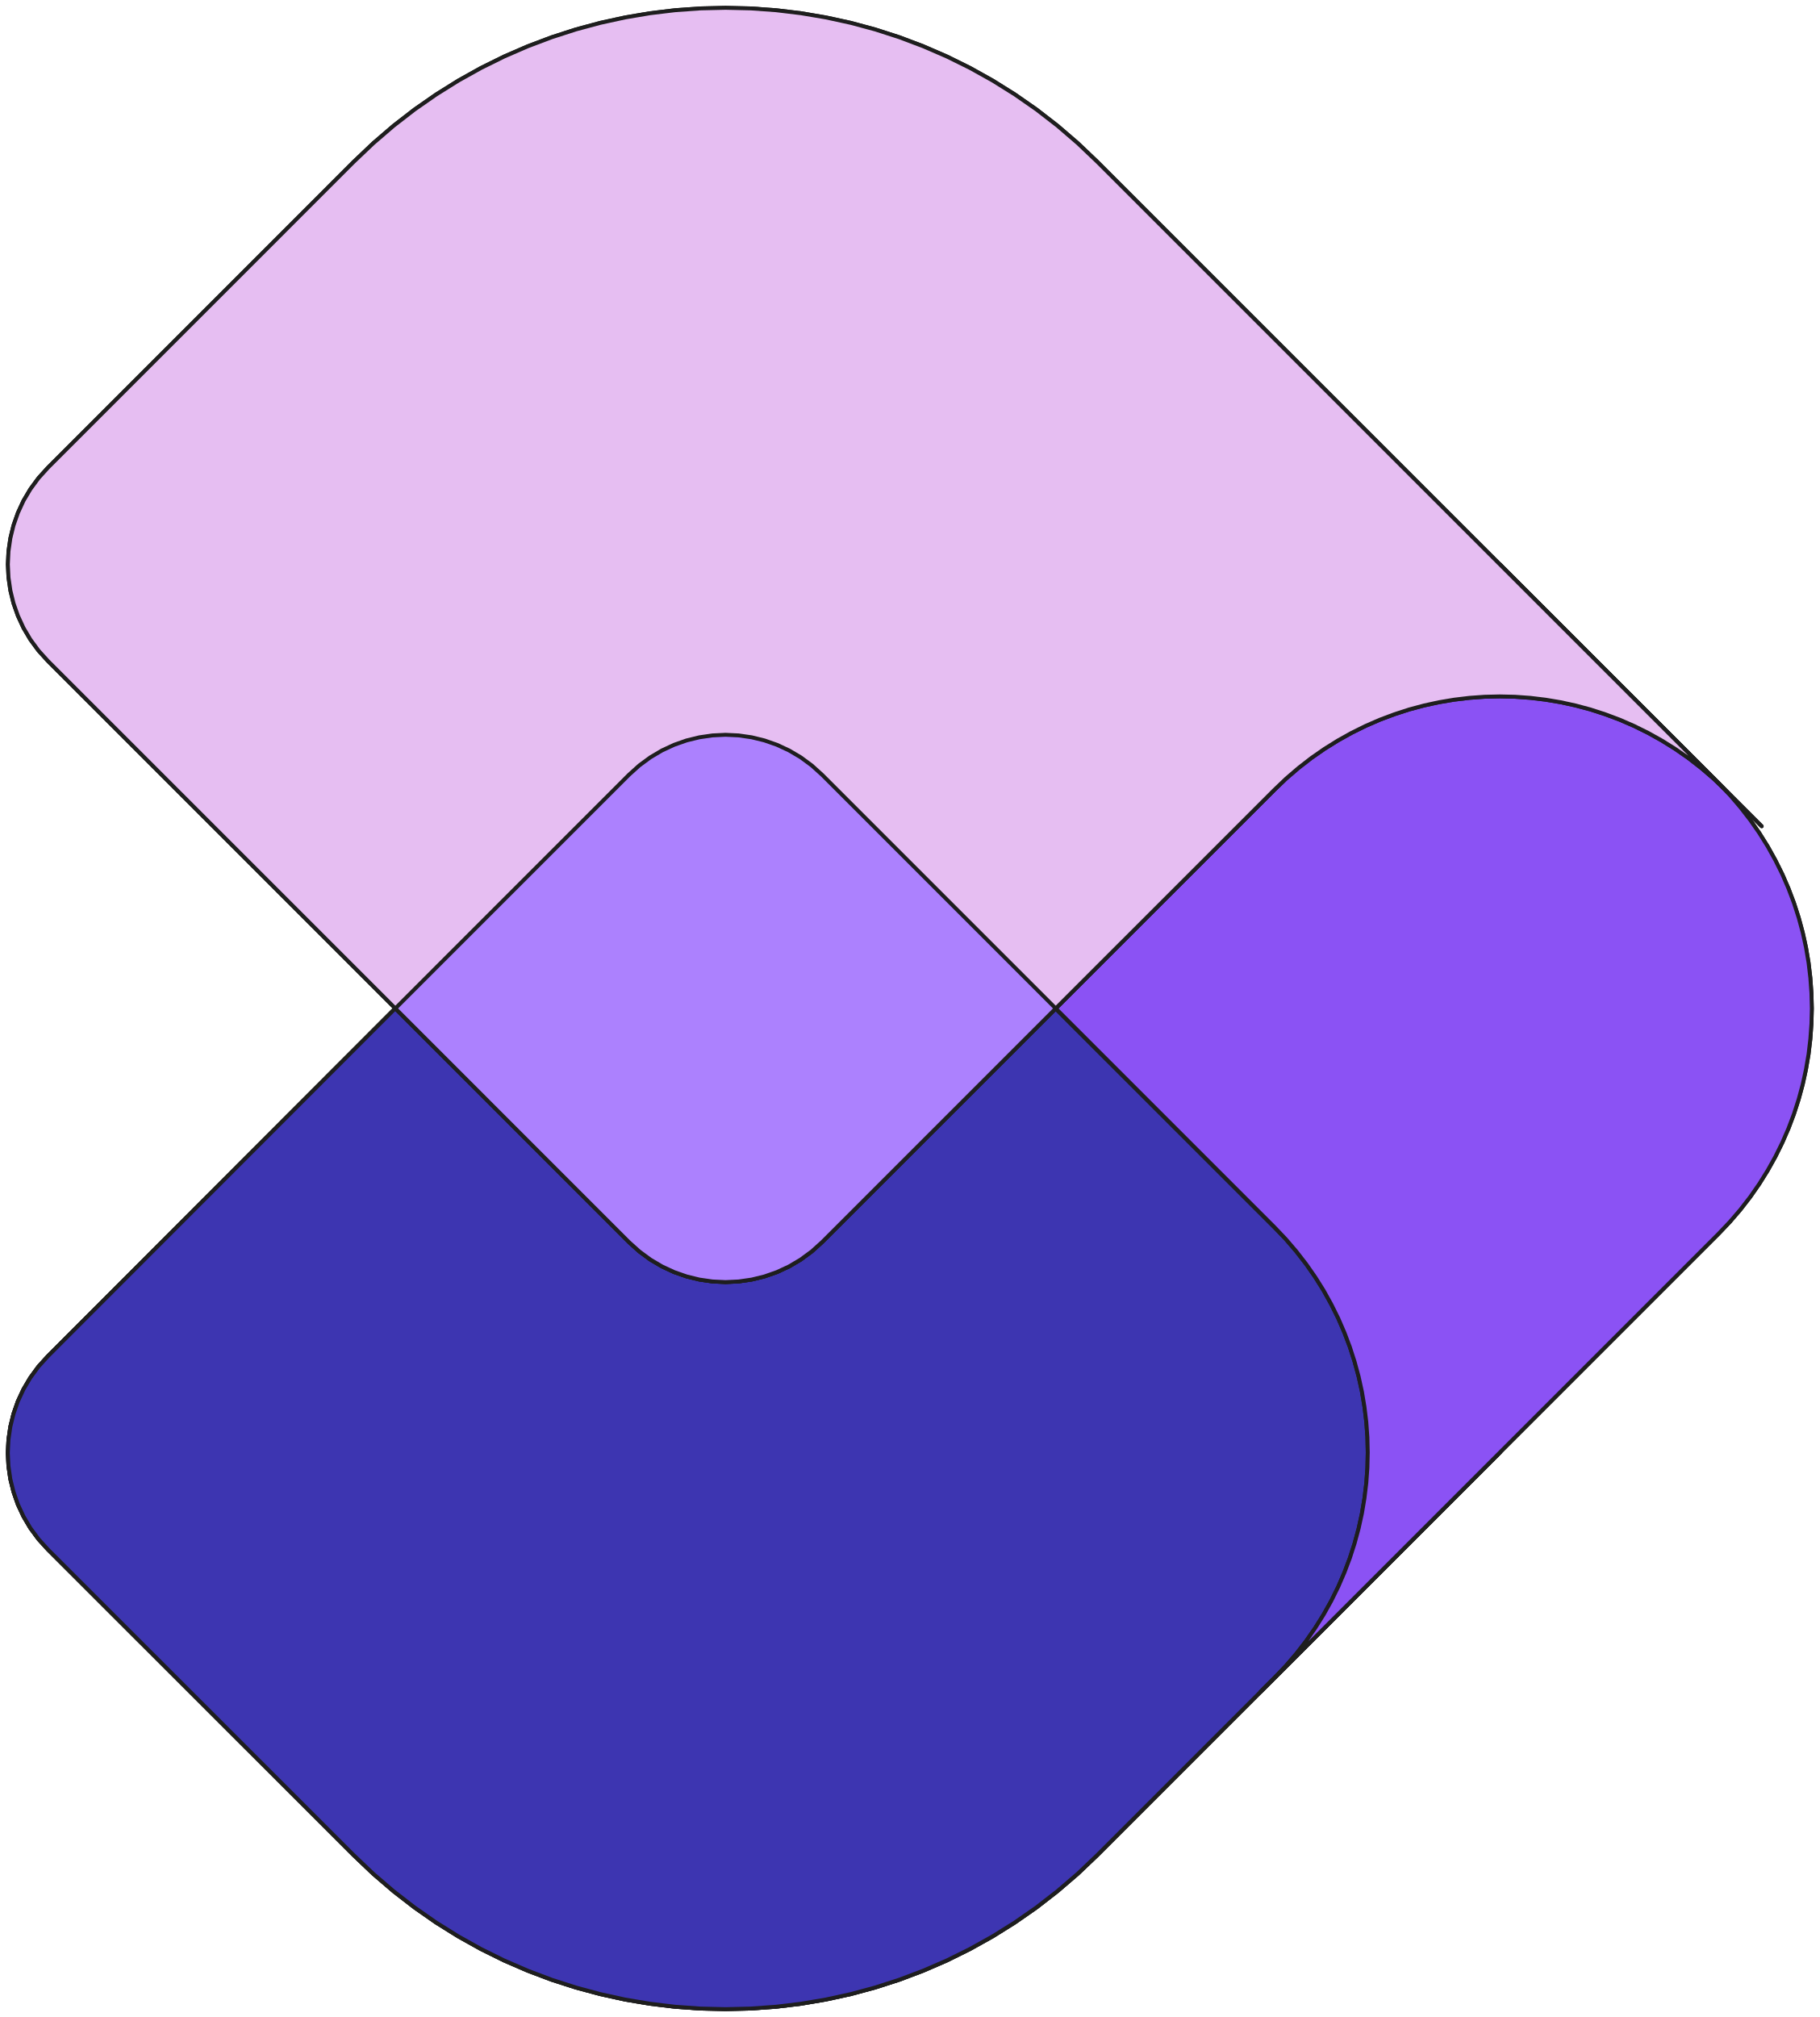
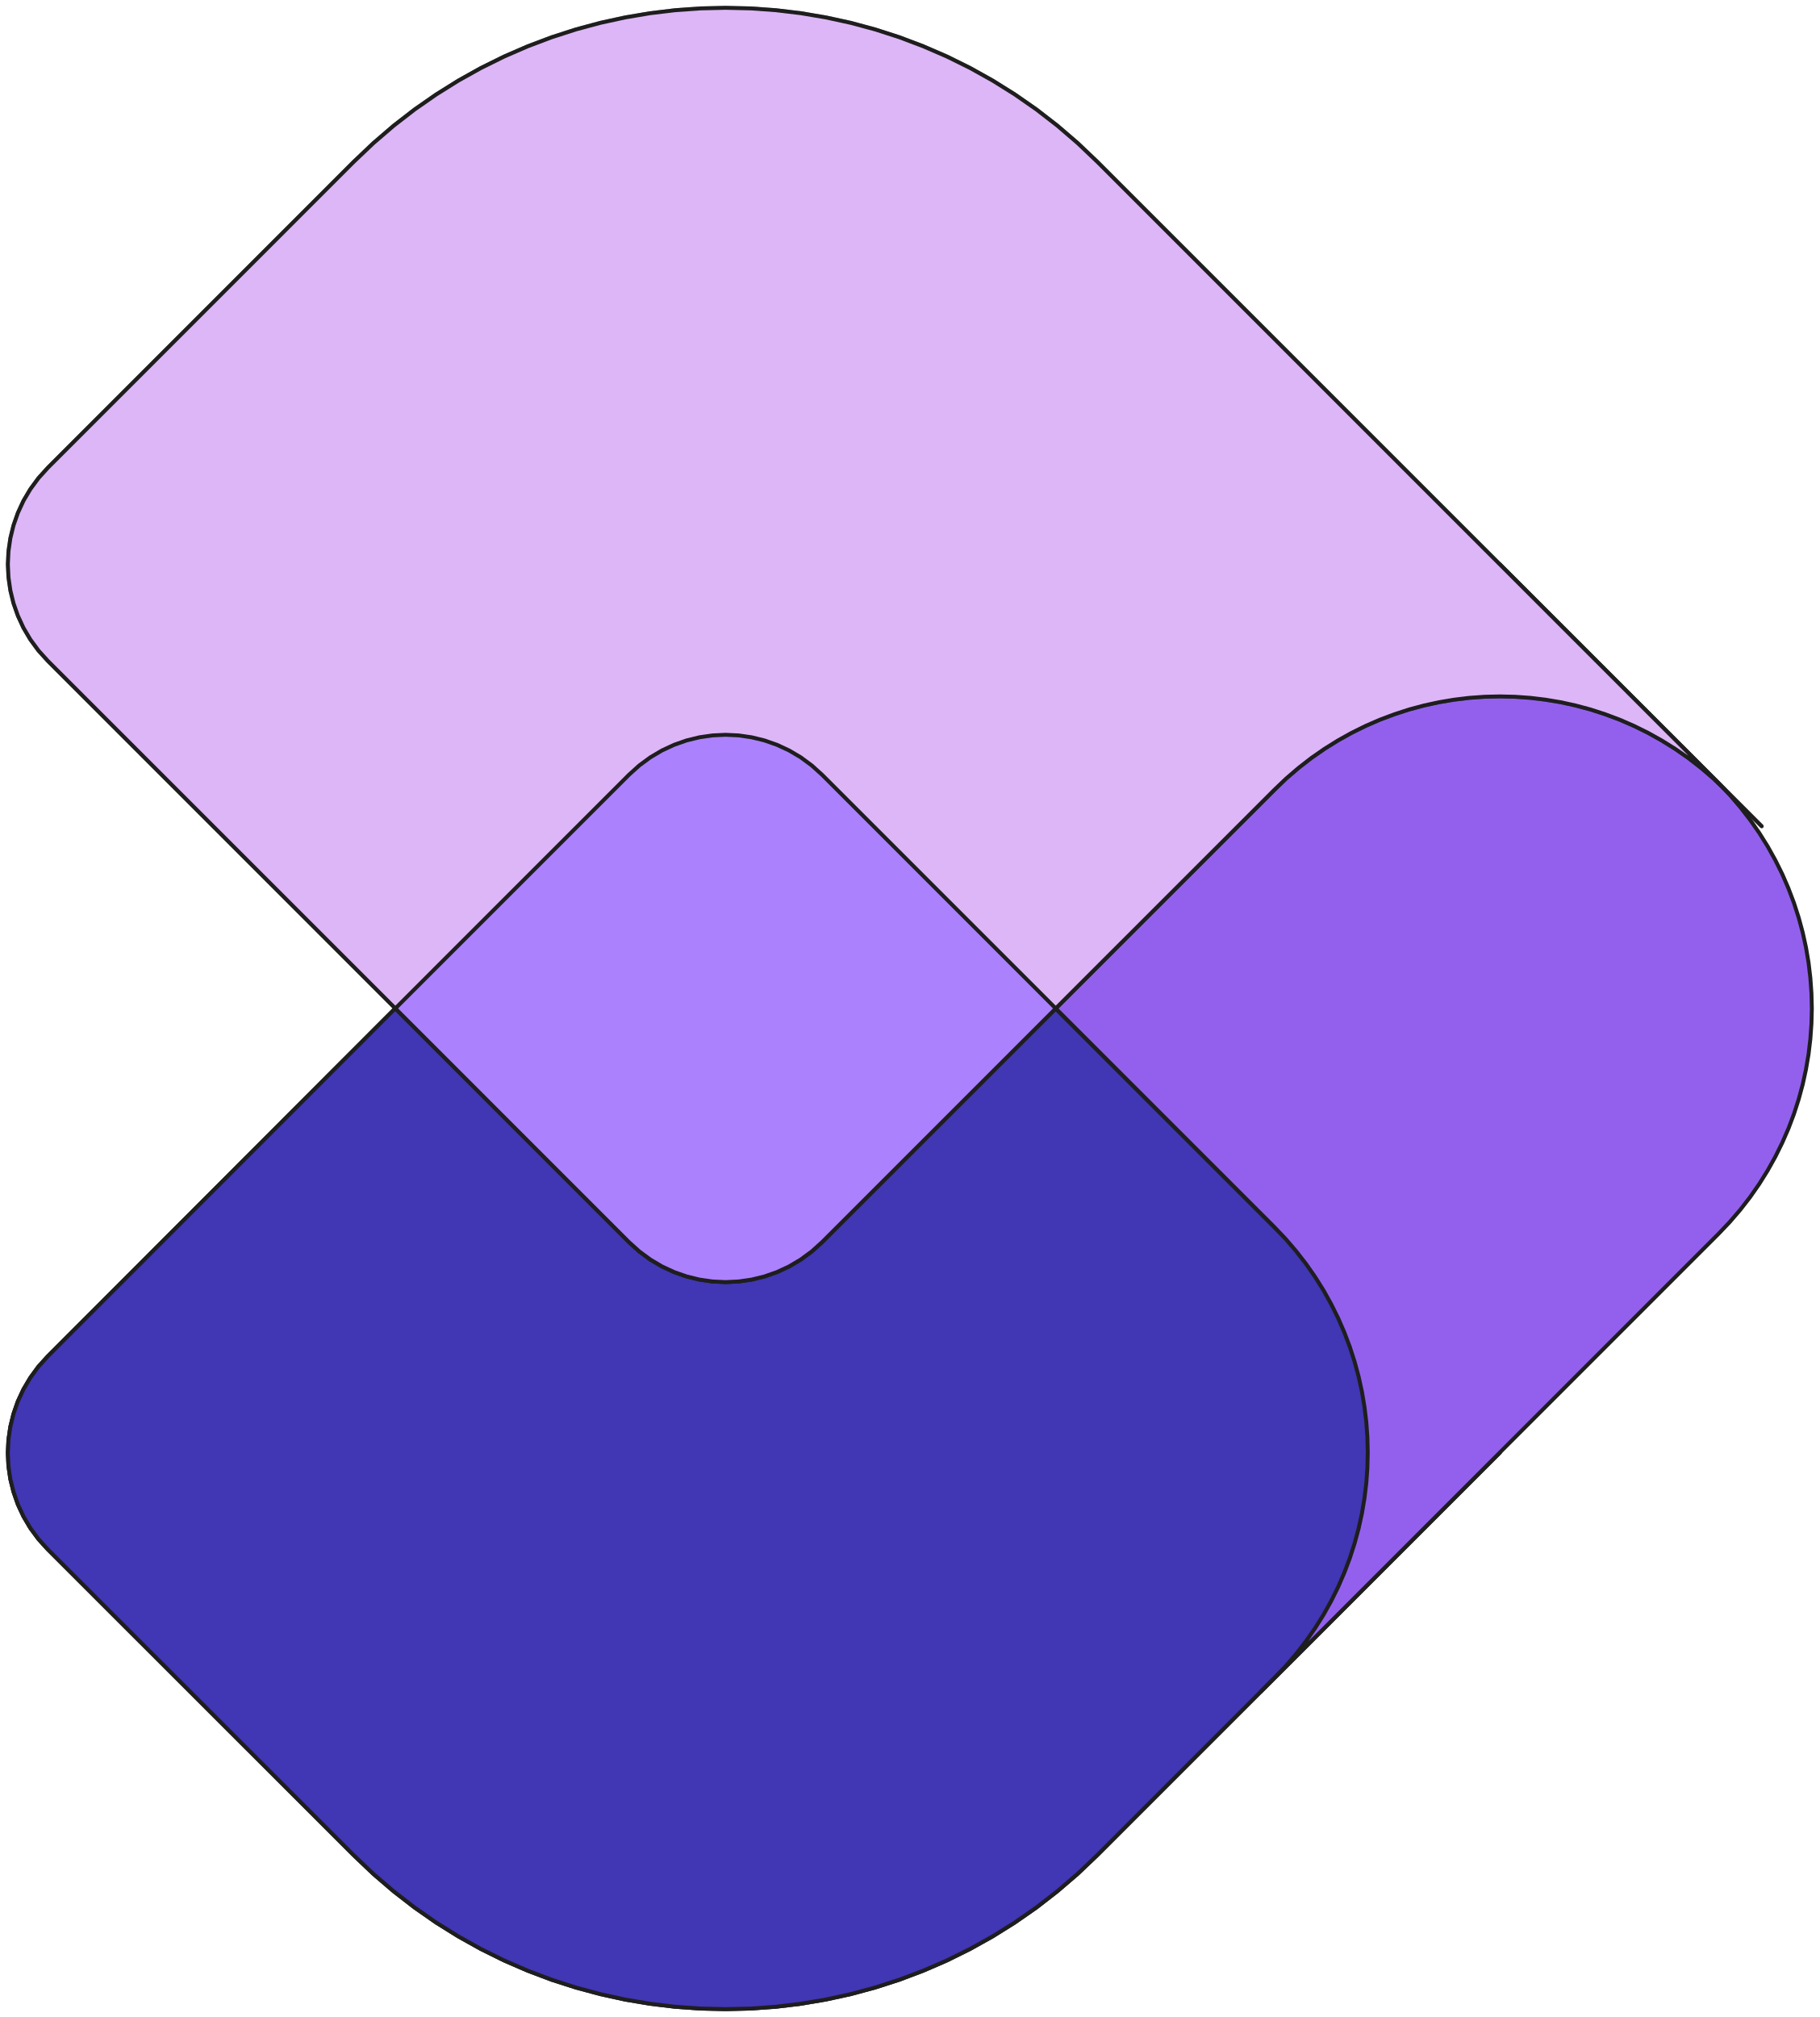
<svg xmlns="http://www.w3.org/2000/svg" viewBox="36.47 -1.74 465.10 515.51">
  <path d="M205.33,188.07 L207.10,186.48 L208.98,185.09 L210.97,183.92 L213.03,182.95 L215.16,182.21 L217.35,181.67 L219.56,181.35 L221.79,181.25 L224.03,181.35 L226.24,181.67 L228.42,182.20 L230.56,182.95 L232.62,183.91 L234.61,185.08 L236.49,186.46 L238.26,188.06 L419.83,369.50 L316.93,472.40 L311.92,477.17 L306.73,481.62 L301.37,485.78 L295.85,489.62 L290.19,493.16 L284.41,496.38 L278.50,499.31 L272.48,501.92 L266.37,504.23 L260.17,506.23 L253.91,507.92 L247.58,509.30 L241.21,510.38 L234.80,511.15 L228.36,511.61 L221.91,511.76 L215.47,511.61 L209.03,511.15 L202.62,510.38 L196.25,509.31 L189.92,507.92 L183.65,506.23 L177.46,504.24 L171.35,501.93 L165.33,499.32 L159.42,496.40 L153.63,493.17 L147.97,489.64 L142.45,485.79 L137.09,481.64 L131.90,477.19 L126.89,472.42 L48.71,394.28 L46.31,391.63 L44.23,388.81 L42.47,385.83 L41.03,382.74 L39.92,379.54 L39.11,376.27 L38.63,372.94 L38.47,369.60 L38.63,366.25 L39.11,362.93 L39.91,359.65 L41.02,356.46 L42.46,353.36 L44.22,350.38 L46.29,347.55 L48.69,344.90 L205.33,188.07 Z" fill="#6444d2" stroke="#1e1e1e" stroke-width="1" stroke-linejoin="round" />
-   <path d="M205.33,188.07 L207.10,186.48 L208.98,185.09 L210.97,183.92 L213.03,182.95 L215.16,182.21 L217.35,181.67 L219.56,181.35 L221.79,181.25 L224.03,181.35 L226.24,181.67 L228.42,182.20 L230.56,182.95 L232.62,183.91 L234.61,185.08 L236.49,186.46 L238.26,188.06 L419.83,369.50 L316.93,472.40 L311.92,477.17 L306.73,481.62 L301.37,485.78 L295.85,489.62 L290.19,493.16 L284.41,496.38 L278.50,499.31 L272.48,501.92 L266.37,504.23 L260.17,506.23 L253.91,507.92 L247.58,509.30 L241.21,510.38 L234.80,511.15 L228.36,511.61 L221.91,511.76 L215.47,511.61 L209.03,511.15 L202.62,510.38 L196.25,509.31 L189.92,507.92 L183.65,506.23 L177.46,504.24 L171.35,501.93 L165.33,499.32 L159.42,496.40 L153.63,493.17 L147.97,489.64 L142.45,485.79 L137.09,481.64 L131.90,477.19 L126.89,472.42 L48.71,394.28 L46.31,391.63 L44.23,388.81 L42.47,385.83 L41.03,382.74 L39.92,379.54 L39.11,376.27 L38.63,372.94 L38.47,369.60 L38.63,366.25 L39.11,362.93 L39.91,359.65 L41.02,356.46 L42.46,353.36 L44.22,350.38 L46.29,347.55 L48.69,344.90 L205.33,188.07 Z" fill="#3d35b1" stroke="#1e1e1e" stroke-width="1" stroke-linejoin="round" />
-   <path d="M205.33,188.07 L207.10,186.48 L208.98,185.09 L210.97,183.92 L213.03,182.95 L215.16,182.21 L217.35,181.67 L219.56,181.35 L221.79,181.25 L224.03,181.35 L226.24,181.67 L228.42,182.20 L230.56,182.95 L232.62,183.91 L234.61,185.08 L236.49,186.46 L238.26,188.06 L419.83,369.50 L316.93,472.40 L311.92,477.17 L306.73,481.62 L301.37,485.78 L295.85,489.62 L290.19,493.16 L284.41,496.38 L278.50,499.31 L272.48,501.92 L266.37,504.23 L260.17,506.23 L253.91,507.92 L247.58,509.30 L241.21,510.38 L234.80,511.15 L228.36,511.61 L221.91,511.76 L215.47,511.61 L209.03,511.15 L202.62,510.38 L196.25,509.31 L189.92,507.92 L183.65,506.23 L177.46,504.24 L171.35,501.93 L165.33,499.32 L159.42,496.40 L153.63,493.17 L147.97,489.64 L142.45,485.79 L137.09,481.64 L131.90,477.19 L126.89,472.42 L48.71,394.28 L46.31,391.63 L44.23,388.81 L42.47,385.83 L41.03,382.74 L39.92,379.54 L39.11,376.27 L38.63,372.94 L38.47,369.60 L38.63,366.25 L39.11,362.93 L39.91,359.65 L41.02,356.46 L42.46,353.36 L44.22,350.38 L46.29,347.55 L48.69,344.90 L205.33,188.07 Z" fill="#3d35b1" stroke="#1e1e1e" stroke-width="1" stroke-linejoin="round" />
+   <path d="M205.33,188.07 L207.10,186.48 L208.98,185.09 L210.97,183.92 L213.03,182.95 L215.16,182.21 L217.35,181.67 L219.56,181.35 L221.79,181.25 L224.03,181.35 L226.24,181.67 L228.42,182.20 L230.56,182.95 L232.62,183.91 L234.61,185.08 L236.49,186.46 L238.26,188.06 L419.83,369.50 L316.93,472.40 L311.92,477.17 L306.73,481.62 L301.37,485.78 L295.85,489.62 L290.19,493.16 L284.41,496.38 L278.50,499.31 L272.48,501.92 L266.37,504.23 L260.17,506.23 L253.91,507.92 L247.58,509.30 L241.21,510.38 L234.80,511.15 L228.36,511.61 L221.91,511.76 L215.47,511.61 L209.03,511.15 L202.62,510.38 L196.25,509.31 L189.92,507.92 L183.65,506.23 L177.46,504.24 L171.35,501.93 L165.33,499.32 L159.42,496.40 L153.63,493.17 L147.97,489.64 L142.45,485.79 L137.09,481.64 L131.90,477.19 L126.89,472.42 L48.71,394.28 L46.31,391.63 L44.23,388.81 L42.47,385.83 L41.03,382.74 L39.92,379.54 L39.11,376.27 L38.63,372.94 L38.47,369.60 L38.63,366.25 L39.11,362.93 L39.91,359.65 L41.02,356.46 L42.46,353.36 L44.22,350.38 L46.29,347.55 L48.69,344.90 L205.33,188.07 Z" fill="#3d35b1" stroke="#1e1e1e" stroke-width="1" stroke-linejoin="round" opacity="0.83" />
+   <path d="M205.33,188.07 L207.10,186.48 L208.98,185.09 L210.97,183.92 L213.03,182.95 L215.16,182.21 L217.35,181.67 L219.56,181.35 L221.79,181.25 L224.03,181.35 L226.24,181.67 L228.42,182.20 L230.56,182.95 L232.62,183.91 L234.61,185.08 L236.49,186.46 L238.26,188.06 L419.83,369.50 L316.93,472.40 L311.92,477.17 L306.73,481.62 L301.37,485.78 L295.85,489.62 L290.19,493.16 L284.41,496.38 L278.50,499.31 L272.48,501.92 L266.37,504.23 L260.17,506.23 L253.91,507.92 L247.58,509.30 L241.21,510.38 L234.80,511.15 L228.36,511.61 L221.91,511.76 L215.47,511.61 L209.03,511.15 L202.62,510.38 L196.25,509.31 L189.92,507.92 L183.65,506.23 L177.46,504.24 L171.35,501.93 L165.33,499.32 L159.42,496.40 L153.63,493.17 L147.97,489.64 L142.45,485.79 L137.09,481.64 L131.90,477.19 L126.89,472.42 L48.71,394.28 L46.31,391.63 L44.23,388.81 L42.47,385.83 L41.03,382.74 L39.92,379.54 L39.11,376.27 L38.63,372.94 L38.47,369.60 L38.63,366.25 L39.11,362.93 L39.91,359.65 L41.02,356.46 L42.46,353.36 L44.22,350.38 L46.29,347.55 L48.69,344.90 L205.33,188.07 Z" fill="#3d35b1" stroke="#1e1e1e" stroke-width="1" stroke-linejoin="round" opacity="0.5" />
  <path d="M419.83,142.49 L475.71,198.38 L478.60,201.42 L481.30,204.57 L483.82,207.82 L486.15,211.16 L488.30,214.60 L490.25,218.11 L492.03,221.69 L493.61,225.34 L495.01,229.04 L496.22,232.80 L497.25,236.60 L498.09,240.44 L498.74,244.30 L499.20,248.19 L499.48,252.09 L499.58,256.00 L499.48,259.91 L499.20,263.81 L498.74,267.70 L498.08,271.57 L497.25,275.40 L496.22,279.20 L495.01,282.96 L493.61,286.67 L492.02,290.32 L490.25,293.90 L488.29,297.41 L486.15,300.84 L483.82,304.19 L481.30,307.44 L478.60,310.58 L475.71,313.62 L358.71,430.62 L362.20,427.13 L365.09,424.09 L367.80,420.94 L370.31,417.69 L372.64,414.34 L374.79,410.91 L376.75,407.40 L378.52,403.82 L380.10,400.17 L381.50,396.46 L382.71,392.71 L383.74,388.90 L384.58,385.07 L385.23,381.20 L385.70,377.31 L385.98,373.41 L386.07,369.50 L385.98,365.59 L385.70,361.69 L385.23,357.80 L384.58,353.94 L383.74,350.10 L382.71,346.30 L381.50,342.54 L380.10,338.84 L378.52,335.19 L376.74,331.61 L374.79,328.09 L372.64,324.66 L370.31,321.32 L367.79,318.07 L365.09,314.92 L362.20,311.88 L306.32,256.00 L419.83,142.49 Z" fill="#9360ee" stroke="#1e1e1e" stroke-width="1" stroke-linejoin="round" />
-   <path d="M419.83,142.49 L475.71,198.38 L478.60,201.42 L481.30,204.57 L483.82,207.82 L486.15,211.16 L488.30,214.60 L490.25,218.11 L492.03,221.69 L493.61,225.34 L495.01,229.04 L496.22,232.80 L497.25,236.60 L498.09,240.44 L498.74,244.30 L499.20,248.19 L499.48,252.09 L499.58,256.00 L499.48,259.91 L499.20,263.81 L498.74,267.70 L498.08,271.57 L497.25,275.40 L496.22,279.20 L495.01,282.96 L493.61,286.67 L492.02,290.32 L490.25,293.90 L488.29,297.41 L486.15,300.84 L483.82,304.19 L481.30,307.44 L478.60,310.58 L475.71,313.62 L358.71,430.62 L362.20,427.13 L365.09,424.09 L367.80,420.94 L370.31,417.69 L372.64,414.34 L374.79,410.91 L376.75,407.40 L378.52,403.82 L380.10,400.17 L381.50,396.46 L382.71,392.71 L383.74,388.90 L384.58,385.07 L385.23,381.20 L385.70,377.31 L385.98,373.41 L386.07,369.50 L385.98,365.59 L385.70,361.69 L385.23,357.80 L384.58,353.94 L383.74,350.10 L382.71,346.30 L381.50,342.54 L380.10,338.84 L378.52,335.19 L376.74,331.61 L374.79,328.09 L372.64,324.66 L370.31,321.32 L367.79,318.07 L365.09,314.92 L362.20,311.88 L306.32,256.00 L419.83,142.49 Z" fill="#8b52f4" stroke="#1e1e1e" stroke-width="1" stroke-linejoin="round" />
+   <path d="M419.83,142.49 L475.71,198.38 L478.60,201.42 L481.30,204.57 L483.82,207.82 L486.15,211.16 L488.30,214.60 L490.25,218.11 L492.03,221.69 L493.61,225.34 L495.01,229.04 L496.22,232.80 L497.25,236.60 L498.09,240.44 L498.74,244.30 L499.20,248.19 L499.48,252.09 L499.58,256.00 L499.48,259.91 L499.20,263.81 L498.74,267.70 L498.08,271.57 L497.25,275.40 L496.22,279.20 L495.01,282.96 L493.61,286.67 L492.02,290.32 L490.25,293.90 L488.29,297.41 L486.15,300.84 L483.82,304.19 L481.30,307.44 L478.60,310.58 L475.71,313.62 L358.71,430.62 L362.20,427.13 L365.09,424.09 L367.80,420.94 L370.31,417.69 L372.64,414.34 L374.79,410.91 L376.75,407.40 L378.52,403.82 L380.10,400.17 L381.50,396.46 L382.71,392.71 L383.74,388.90 L384.58,385.07 L385.23,381.20 L385.70,377.31 L385.98,373.41 L386.07,369.50 L385.98,365.59 L385.70,361.69 L385.23,357.80 L384.58,353.94 L383.74,350.10 L382.71,346.30 L381.50,342.54 L380.10,338.84 L378.52,335.19 L376.74,331.61 L374.79,328.09 L372.64,324.66 L370.31,321.32 L367.79,318.07 L365.09,314.92 L362.20,311.88 L306.32,256.00 L419.83,142.49 Z" fill="#8b52f4" stroke="#1e1e1e" stroke-width="1" stroke-linejoin="round" opacity="0" />
  <path d="M126.88,39.62 L131.90,34.85 L137.09,30.39 L142.45,26.24 L147.97,22.40 L153.63,18.86 L159.42,15.63 L165.33,12.71 L171.34,10.10 L177.46,7.79 L183.65,5.79 L189.92,4.10 L196.25,2.72 L202.62,1.64 L209.04,0.87 L215.47,0.41 L221.92,0.26 L228.37,0.41 L234.80,0.87 L241.21,1.64 L247.59,2.72 L253.92,4.10 L260.18,5.79 L266.38,7.79 L272.49,10.10 L278.51,12.71 L284.42,15.63 L290.21,18.86 L295.87,22.40 L301.39,26.24 L306.75,30.39 L311.94,34.85 L316.95,39.62 L486.76,209.43 L477.45,200.12 L474.41,197.22 L471.26,194.52 L468.01,192.00 L464.66,189.67 L461.23,187.53 L457.72,185.57 L454.14,183.80 L450.49,182.21 L446.78,180.82 L443.03,179.60 L439.23,178.58 L435.39,177.74 L431.52,177.09 L427.64,176.62 L423.73,176.34 L419.82,176.25 L415.92,176.34 L412.01,176.62 L408.13,177.09 L404.26,177.74 L400.42,178.58 L396.62,179.60 L392.87,180.82 L389.16,182.21 L385.51,183.80 L381.93,185.57 L378.42,187.53 L374.99,189.67 L371.64,192.00 L368.39,194.52 L365.24,197.22 L362.20,200.12 L246.61,315.70 L243.96,318.10 L241.14,320.18 L238.16,321.94 L235.06,323.38 L231.86,324.49 L228.59,325.29 L225.27,325.77 L221.92,325.93 L218.57,325.77 L215.25,325.29 L211.97,324.49 L208.78,323.38 L205.68,321.94 L202.70,320.18 L199.88,318.10 L197.22,315.70 L48.71,167.19 L46.31,164.54 L44.23,161.71 L42.47,158.73 L41.04,155.63 L39.92,152.44 L39.12,149.16 L38.64,145.84 L38.48,142.49 L38.64,139.14 L39.12,135.82 L39.92,132.55 L41.04,129.35 L42.47,126.25 L44.23,123.28 L46.31,120.45 L48.71,117.80 L126.88,39.62 Z" fill="#d4aefc" stroke="#1e1e1e" stroke-width="1" stroke-linejoin="round" />
-   <path d="M126.88,39.62 L131.90,34.85 L137.09,30.39 L142.45,26.24 L147.97,22.40 L153.63,18.86 L159.42,15.63 L165.33,12.71 L171.34,10.10 L177.46,7.79 L183.65,5.79 L189.92,4.10 L196.25,2.72 L202.62,1.64 L209.04,0.87 L215.47,0.41 L221.92,0.26 L228.37,0.41 L234.80,0.87 L241.21,1.64 L247.59,2.72 L253.92,4.10 L260.18,5.79 L266.38,7.79 L272.49,10.10 L278.51,12.71 L284.42,15.63 L290.21,18.86 L295.87,22.40 L301.39,26.24 L306.75,30.39 L311.94,34.85 L316.95,39.62 L486.76,209.43 L477.45,200.12 L474.41,197.22 L471.26,194.52 L468.01,192.00 L464.66,189.67 L461.23,187.53 L457.72,185.57 L454.14,183.80 L450.49,182.21 L446.78,180.82 L443.03,179.60 L439.23,178.58 L435.39,177.74 L431.52,177.09 L427.64,176.62 L423.73,176.34 L419.82,176.25 L415.92,176.34 L412.01,176.62 L408.13,177.09 L404.26,177.74 L400.42,178.58 L396.62,179.60 L392.87,180.82 L389.16,182.21 L385.51,183.80 L381.93,185.57 L378.42,187.53 L374.99,189.67 L371.64,192.00 L368.39,194.52 L365.24,197.22 L362.20,200.12 L246.61,315.70 L243.96,318.10 L241.14,320.18 L238.16,321.94 L235.06,323.38 L231.86,324.49 L228.59,325.29 L225.27,325.77 L221.92,325.93 L218.57,325.77 L215.25,325.29 L211.97,324.49 L208.78,323.38 L205.68,321.94 L202.70,320.18 L199.88,318.10 L197.22,315.70 L48.71,167.19 L46.31,164.54 L44.23,161.71 L42.47,158.73 L41.04,155.63 L39.92,152.44 L39.12,149.16 L38.64,145.84 L38.48,142.49 L38.64,139.14 L39.12,135.82 L39.92,132.55 L41.04,129.35 L42.47,126.25 L44.23,123.28 L46.31,120.45 L48.71,117.80 L126.88,39.62 Z" fill="#e6bef2" stroke="#1e1e1e" stroke-width="1" stroke-linejoin="round" />
+   <path d="M126.88,39.62 L131.90,34.85 L137.09,30.39 L142.45,26.24 L147.97,22.40 L153.63,18.86 L159.42,15.63 L165.33,12.71 L171.34,10.10 L177.46,7.79 L183.65,5.79 L189.92,4.10 L196.25,2.72 L202.62,1.64 L209.04,0.87 L215.47,0.41 L221.92,0.26 L228.37,0.41 L234.80,0.87 L241.21,1.64 L247.59,2.72 L253.92,4.10 L260.18,5.79 L266.38,7.79 L272.49,10.10 L278.51,12.71 L284.42,15.63 L290.21,18.86 L295.87,22.40 L301.39,26.24 L306.75,30.39 L311.94,34.85 L316.95,39.62 L486.76,209.43 L477.45,200.12 L474.41,197.22 L471.26,194.52 L468.01,192.00 L464.66,189.67 L461.23,187.53 L457.72,185.57 L454.14,183.80 L450.49,182.21 L446.78,180.82 L443.03,179.60 L439.23,178.58 L435.39,177.74 L431.52,177.09 L427.64,176.62 L423.73,176.34 L419.82,176.25 L415.92,176.34 L412.01,176.62 L408.13,177.09 L404.26,177.74 L400.42,178.58 L396.62,179.60 L392.87,180.82 L389.16,182.21 L385.51,183.80 L381.93,185.57 L378.42,187.53 L374.99,189.67 L371.64,192.00 L368.39,194.52 L365.24,197.22 L362.20,200.12 L246.61,315.70 L243.96,318.10 L241.14,320.18 L238.16,321.94 L235.06,323.38 L231.86,324.49 L228.59,325.29 L225.27,325.77 L221.92,325.93 L218.57,325.77 L215.25,325.29 L211.97,324.49 L208.78,323.38 L205.68,321.94 L202.70,320.18 L199.88,318.10 L197.22,315.70 L48.71,167.19 L46.31,164.54 L44.23,161.71 L42.47,158.73 L41.04,155.63 L39.92,152.44 L39.12,149.16 L38.64,145.84 L38.48,142.49 L38.64,139.14 L39.12,135.82 L39.92,132.55 L41.04,129.35 L42.47,126.25 L44.23,123.28 L46.31,120.45 L48.71,117.80 L126.88,39.62 Z" fill="#e6bef2" stroke="#1e1e1e" stroke-width="1" stroke-linejoin="round" opacity="0.5" />
  <path d="M197.22,196.29 L199.87,193.90 L202.70,191.82 L205.68,190.06 L208.78,188.62 L211.97,187.50 L215.25,186.70 L218.57,186.22 L221.92,186.06 L225.27,186.22 L228.59,186.70 L231.86,187.50 L235.06,188.62 L238.16,190.06 L241.14,191.82 L243.96,193.90 L246.61,196.29 L306.32,256.00 L246.61,315.71 L243.96,318.10 L241.13,320.18 L238.16,321.94 L235.06,323.38 L231.86,324.50 L228.59,325.30 L225.27,325.78 L221.92,325.94 L218.57,325.78 L215.25,325.30 L211.98,324.50 L208.78,323.38 L205.68,321.94 L202.70,320.18 L199.88,318.10 L197.22,315.71 L137.52,256.00 L197.22,196.29 Z" fill="#ac81fe" stroke="#1e1e1e" stroke-width="1" stroke-linejoin="round" />
</svg>
